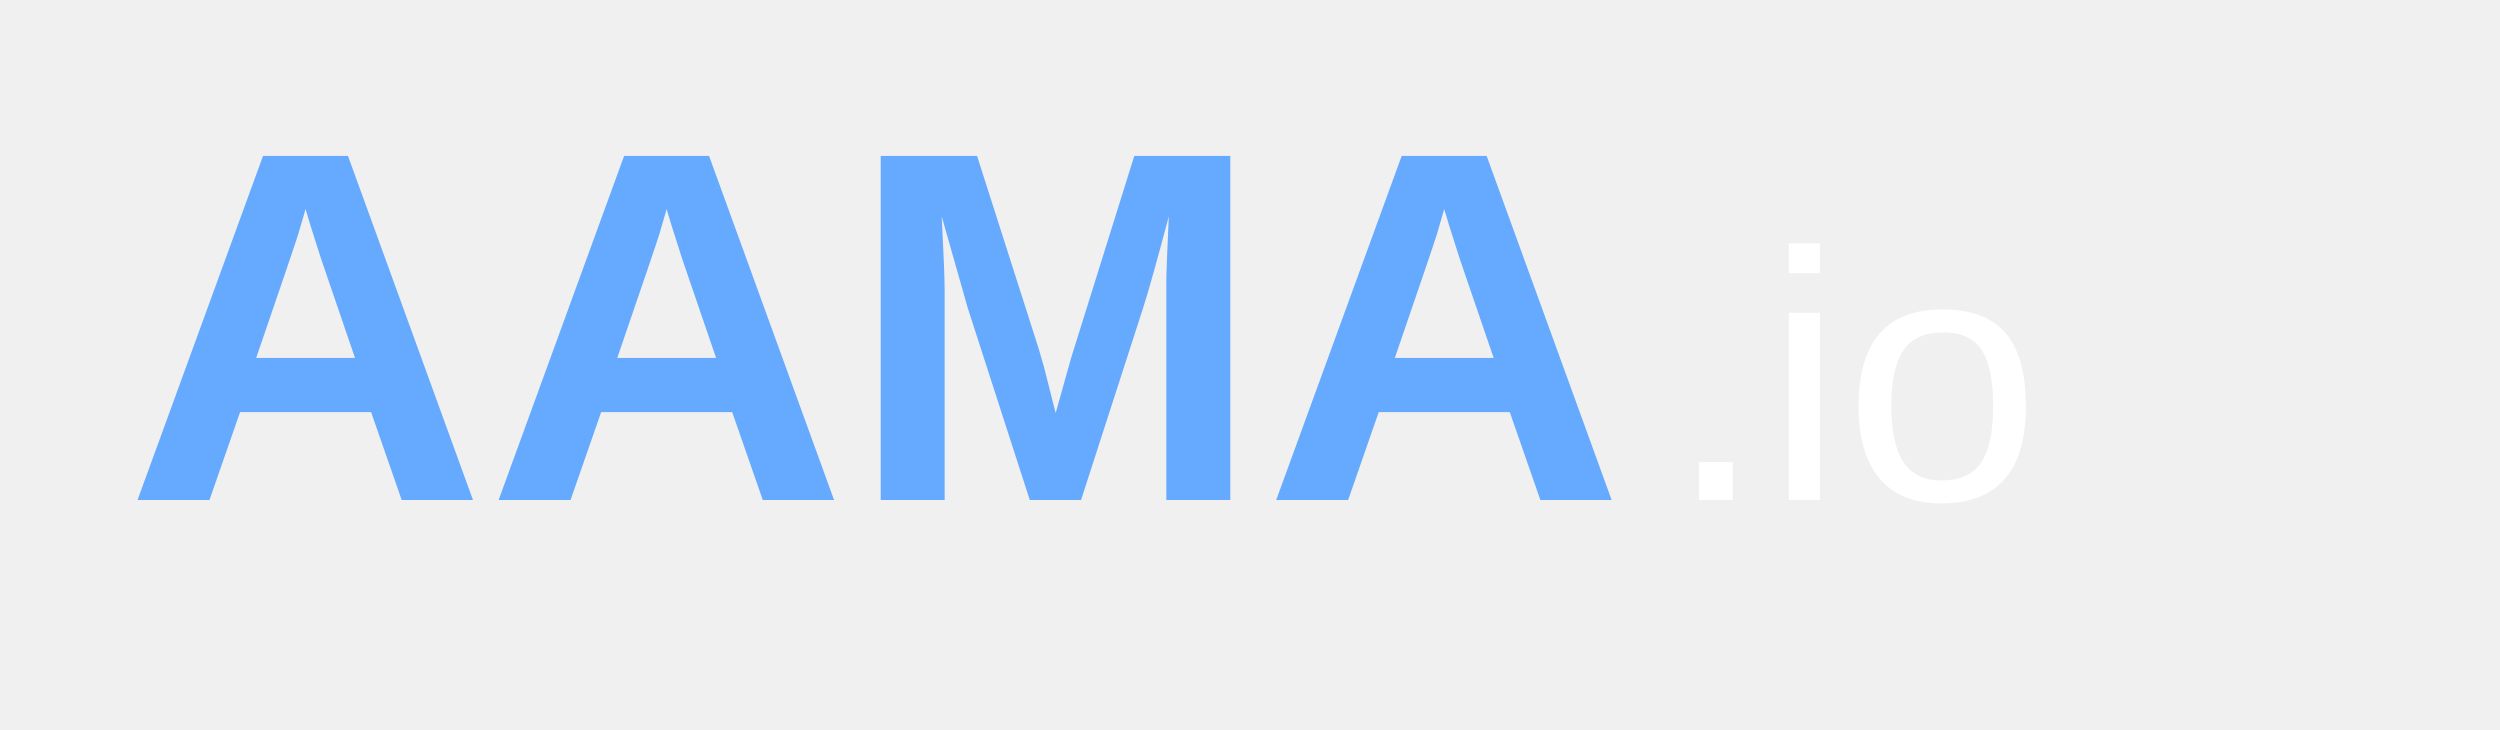
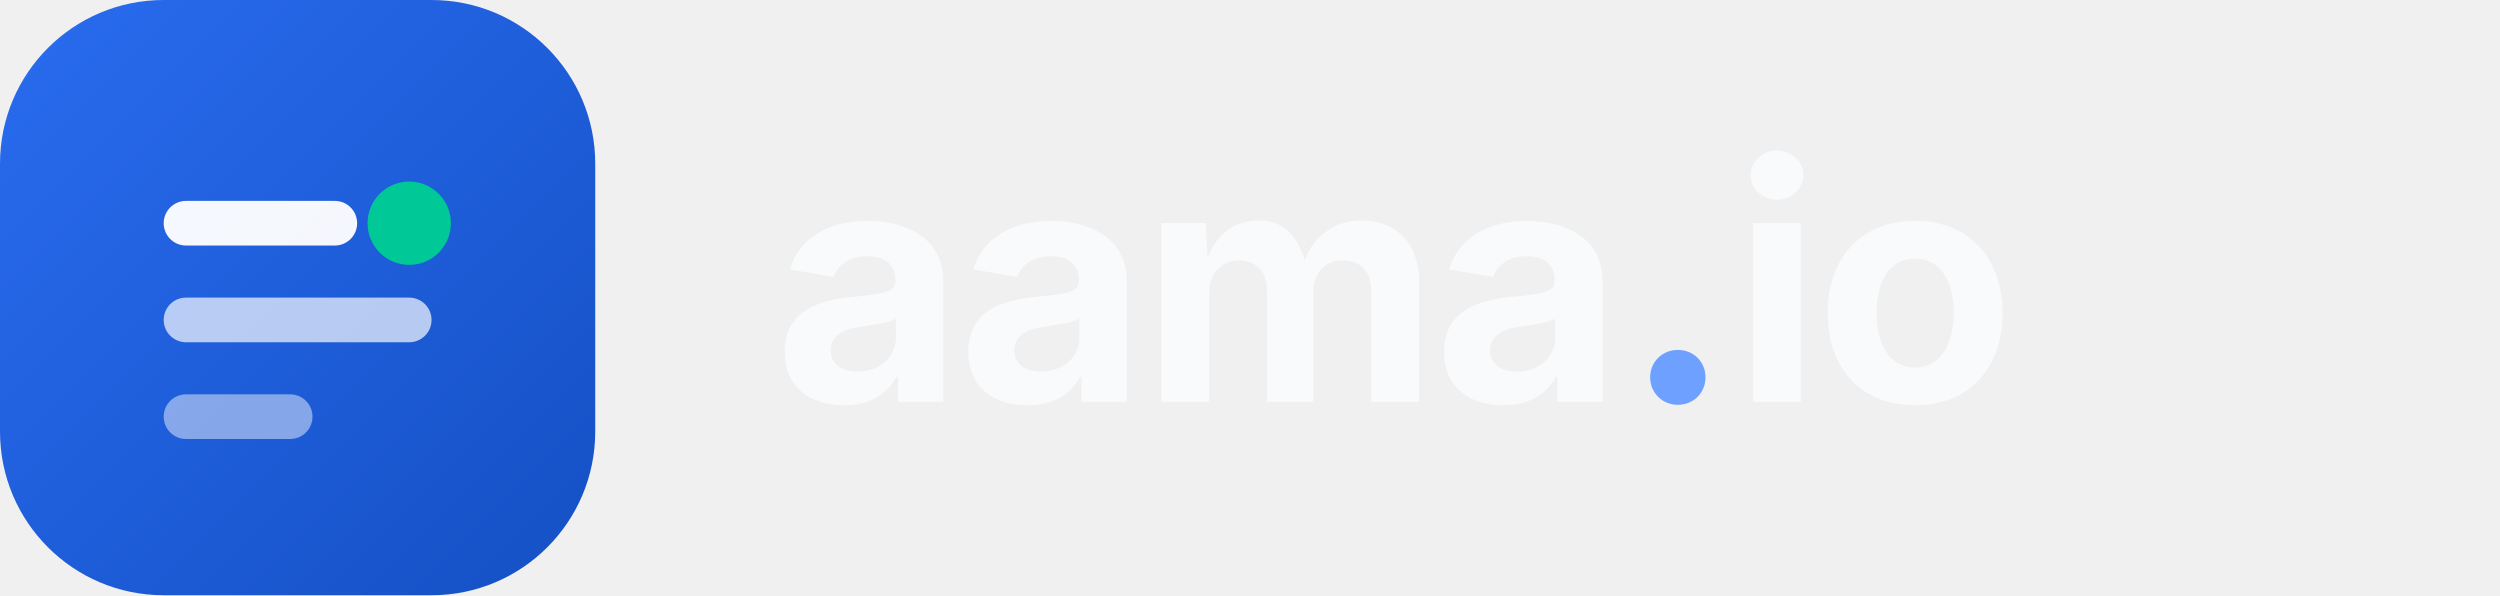
- <svg xmlns="http://www.w3.org/2000/svg" width="240" height="70" viewBox="0 0 240 70">
-   <style>
-     .logo-text { 
-       font-family: Arial, sans-serif; 
-       font-weight: 700;
-       fill: #66AAFF;
-     }
-     .domain {
-       font-family: Arial, sans-serif;
-       font-weight: 500;
-       fill: #FFFFFF;
-     }
-   </style>
-   <text x="12" y="48" class="logo-text" font-size="48">AAMA</text>
-   <text x="160" y="48" class="domain" font-size="34">.io</text>
+ <svg xmlns="http://www.w3.org/2000/svg" width="168" height="40" viewBox="0 0 168 40" fill="none" role="img" aria-label="aama.io">
+   <defs>
+     <linearGradient id="aamaTileDark" x1="0" y1="0" x2="1" y2="1">
+       <stop offset="0" stop-color="#2a6cf0" />
+       <stop offset="1" stop-color="#1450c4" />
+     </linearGradient>
+   </defs>
+   <rect x="0" y="0" width="40" height="40" rx="11" fill="url(#aamaTileDark)" />
+   <rect x="11" y="13.5" width="13" height="3" rx="1.5" fill="#fff" opacity="0.95" />
+   <rect x="11" y="20" width="18" height="3" rx="1.5" fill="#fff" opacity="0.68" />
+   <rect x="11" y="26.5" width="10" height="3" rx="1.5" fill="#fff" opacity="0.46" />
+   <circle cx="27.5" cy="15" r="2.8" fill="#00c896" />
+   <text x="52" y="27" font-family="Inter, system-ui, -apple-system, 'Segoe UI', sans-serif" font-size="22" font-weight="650" fill="#f8fafc" letter-spacing="-0.02em">aama<tspan fill="#6ea0ff">.</tspan>io</text>
</svg>
